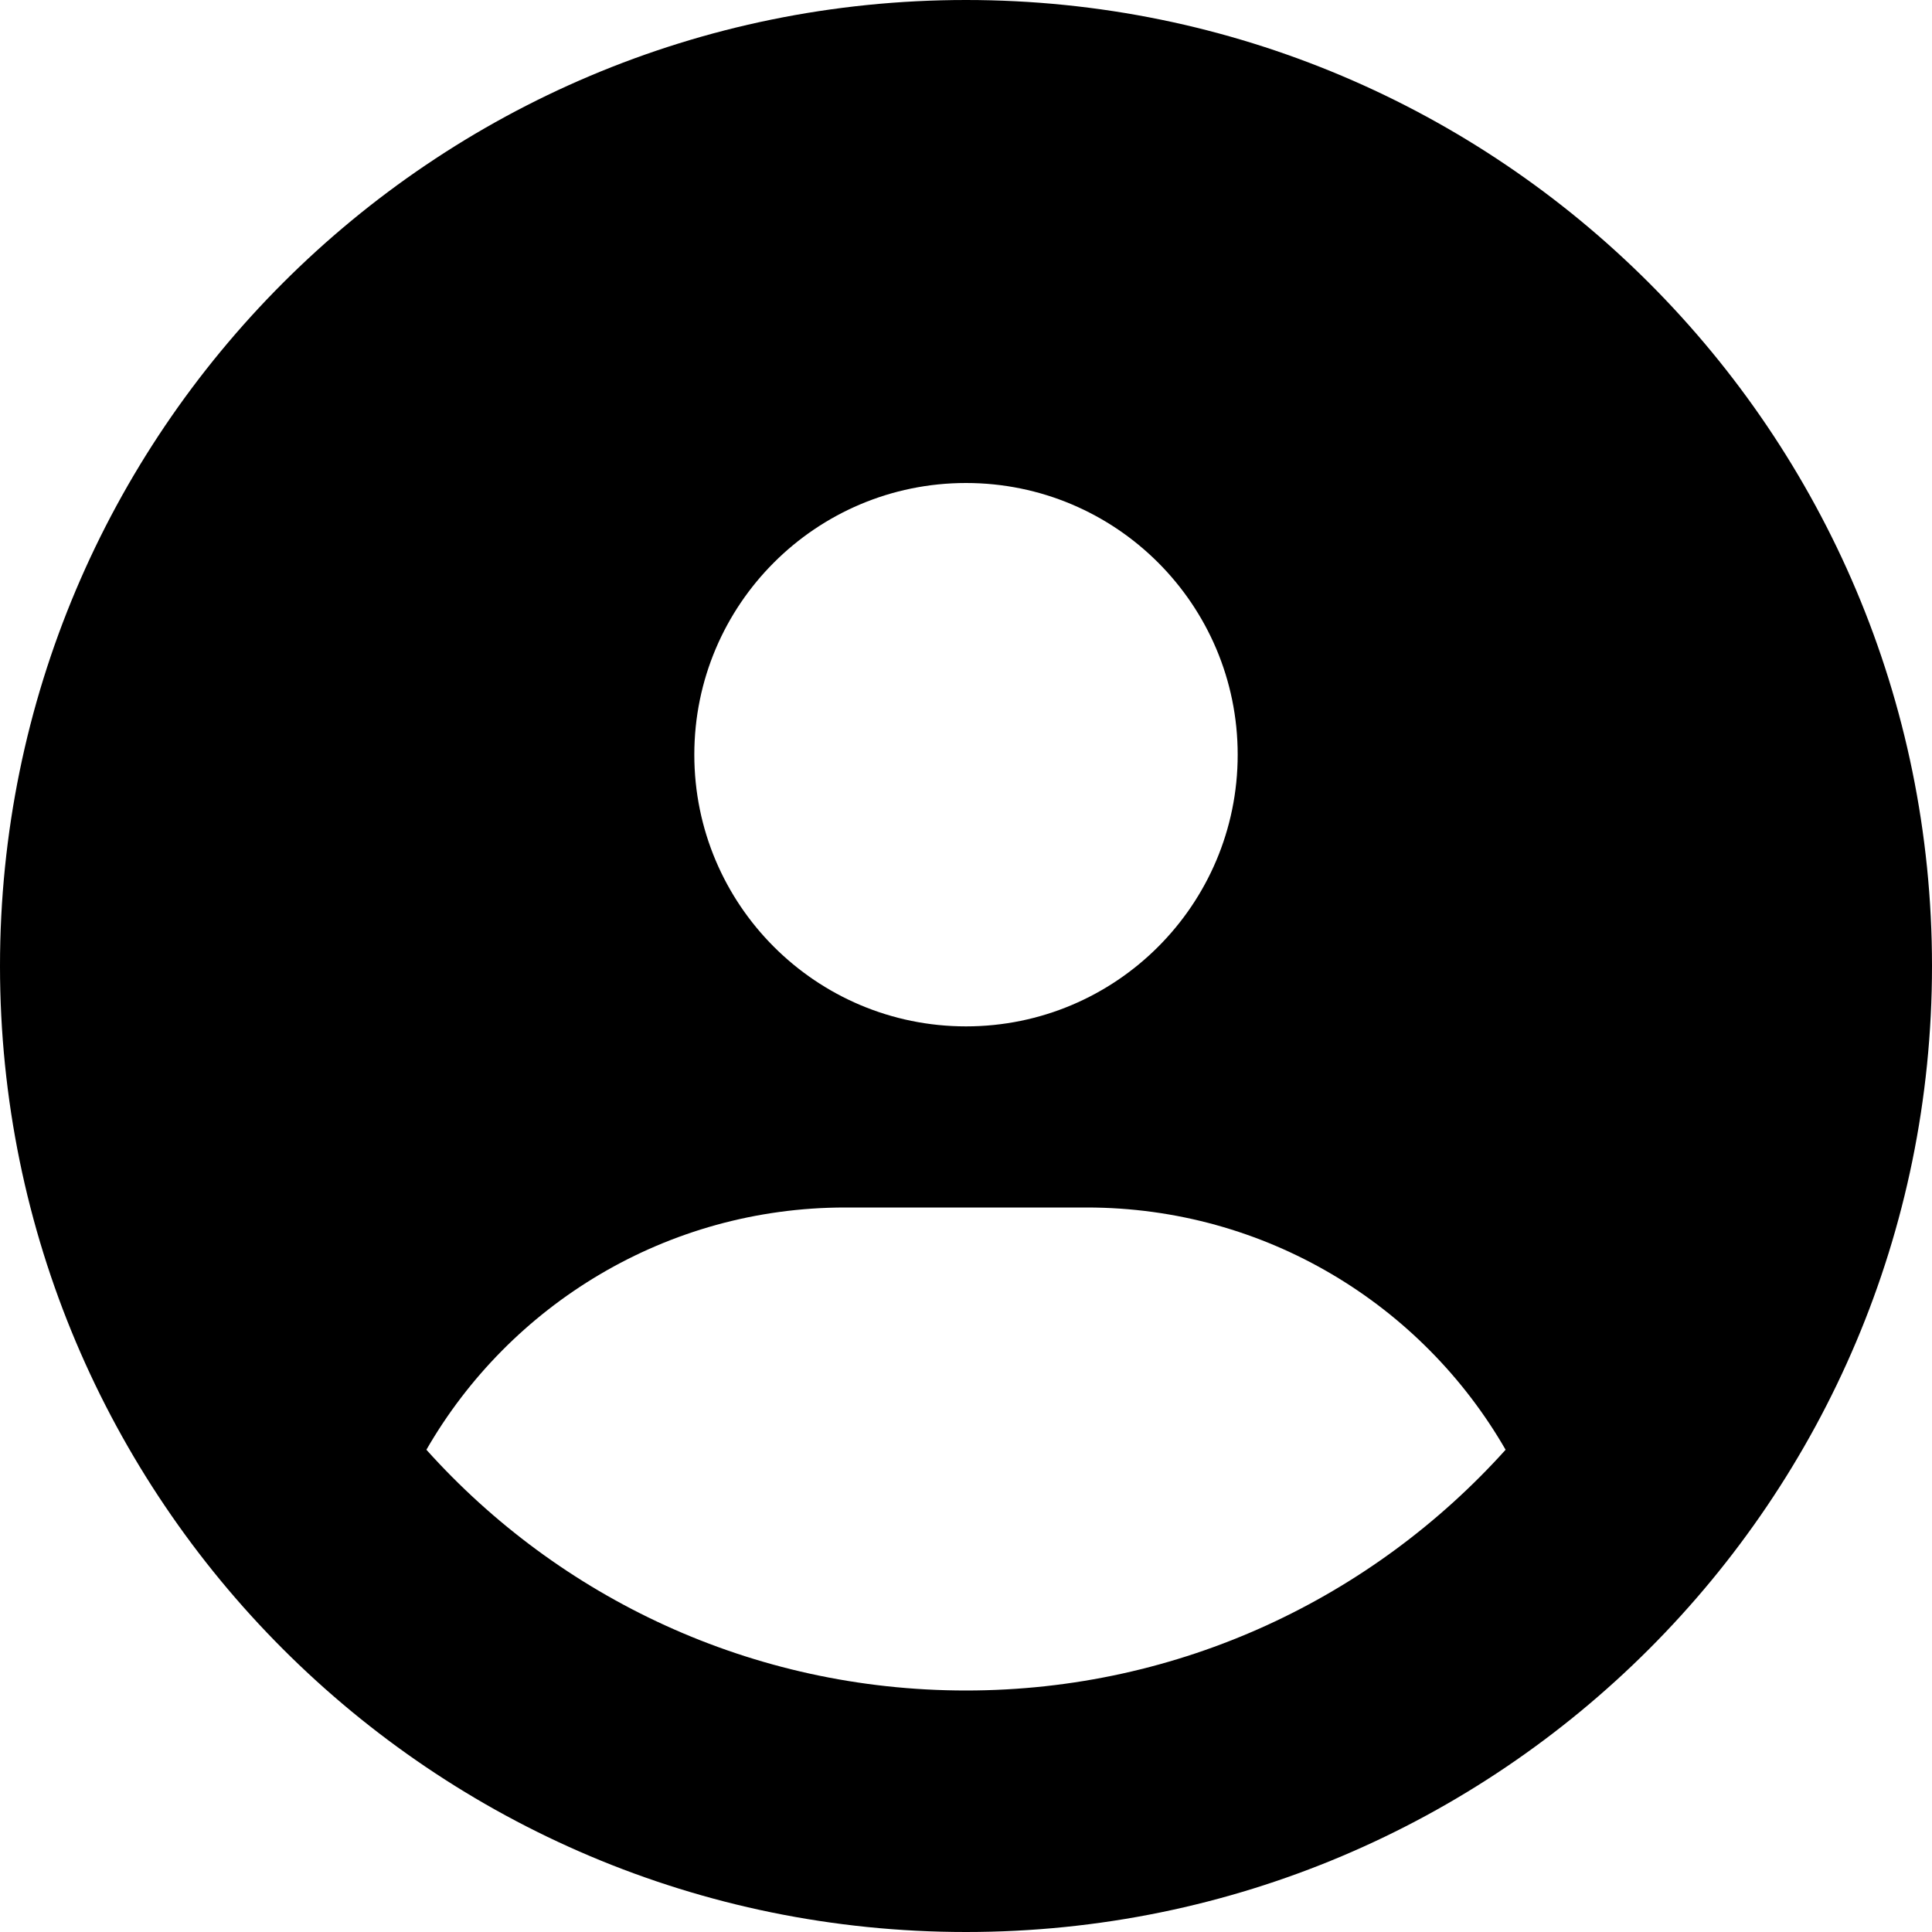
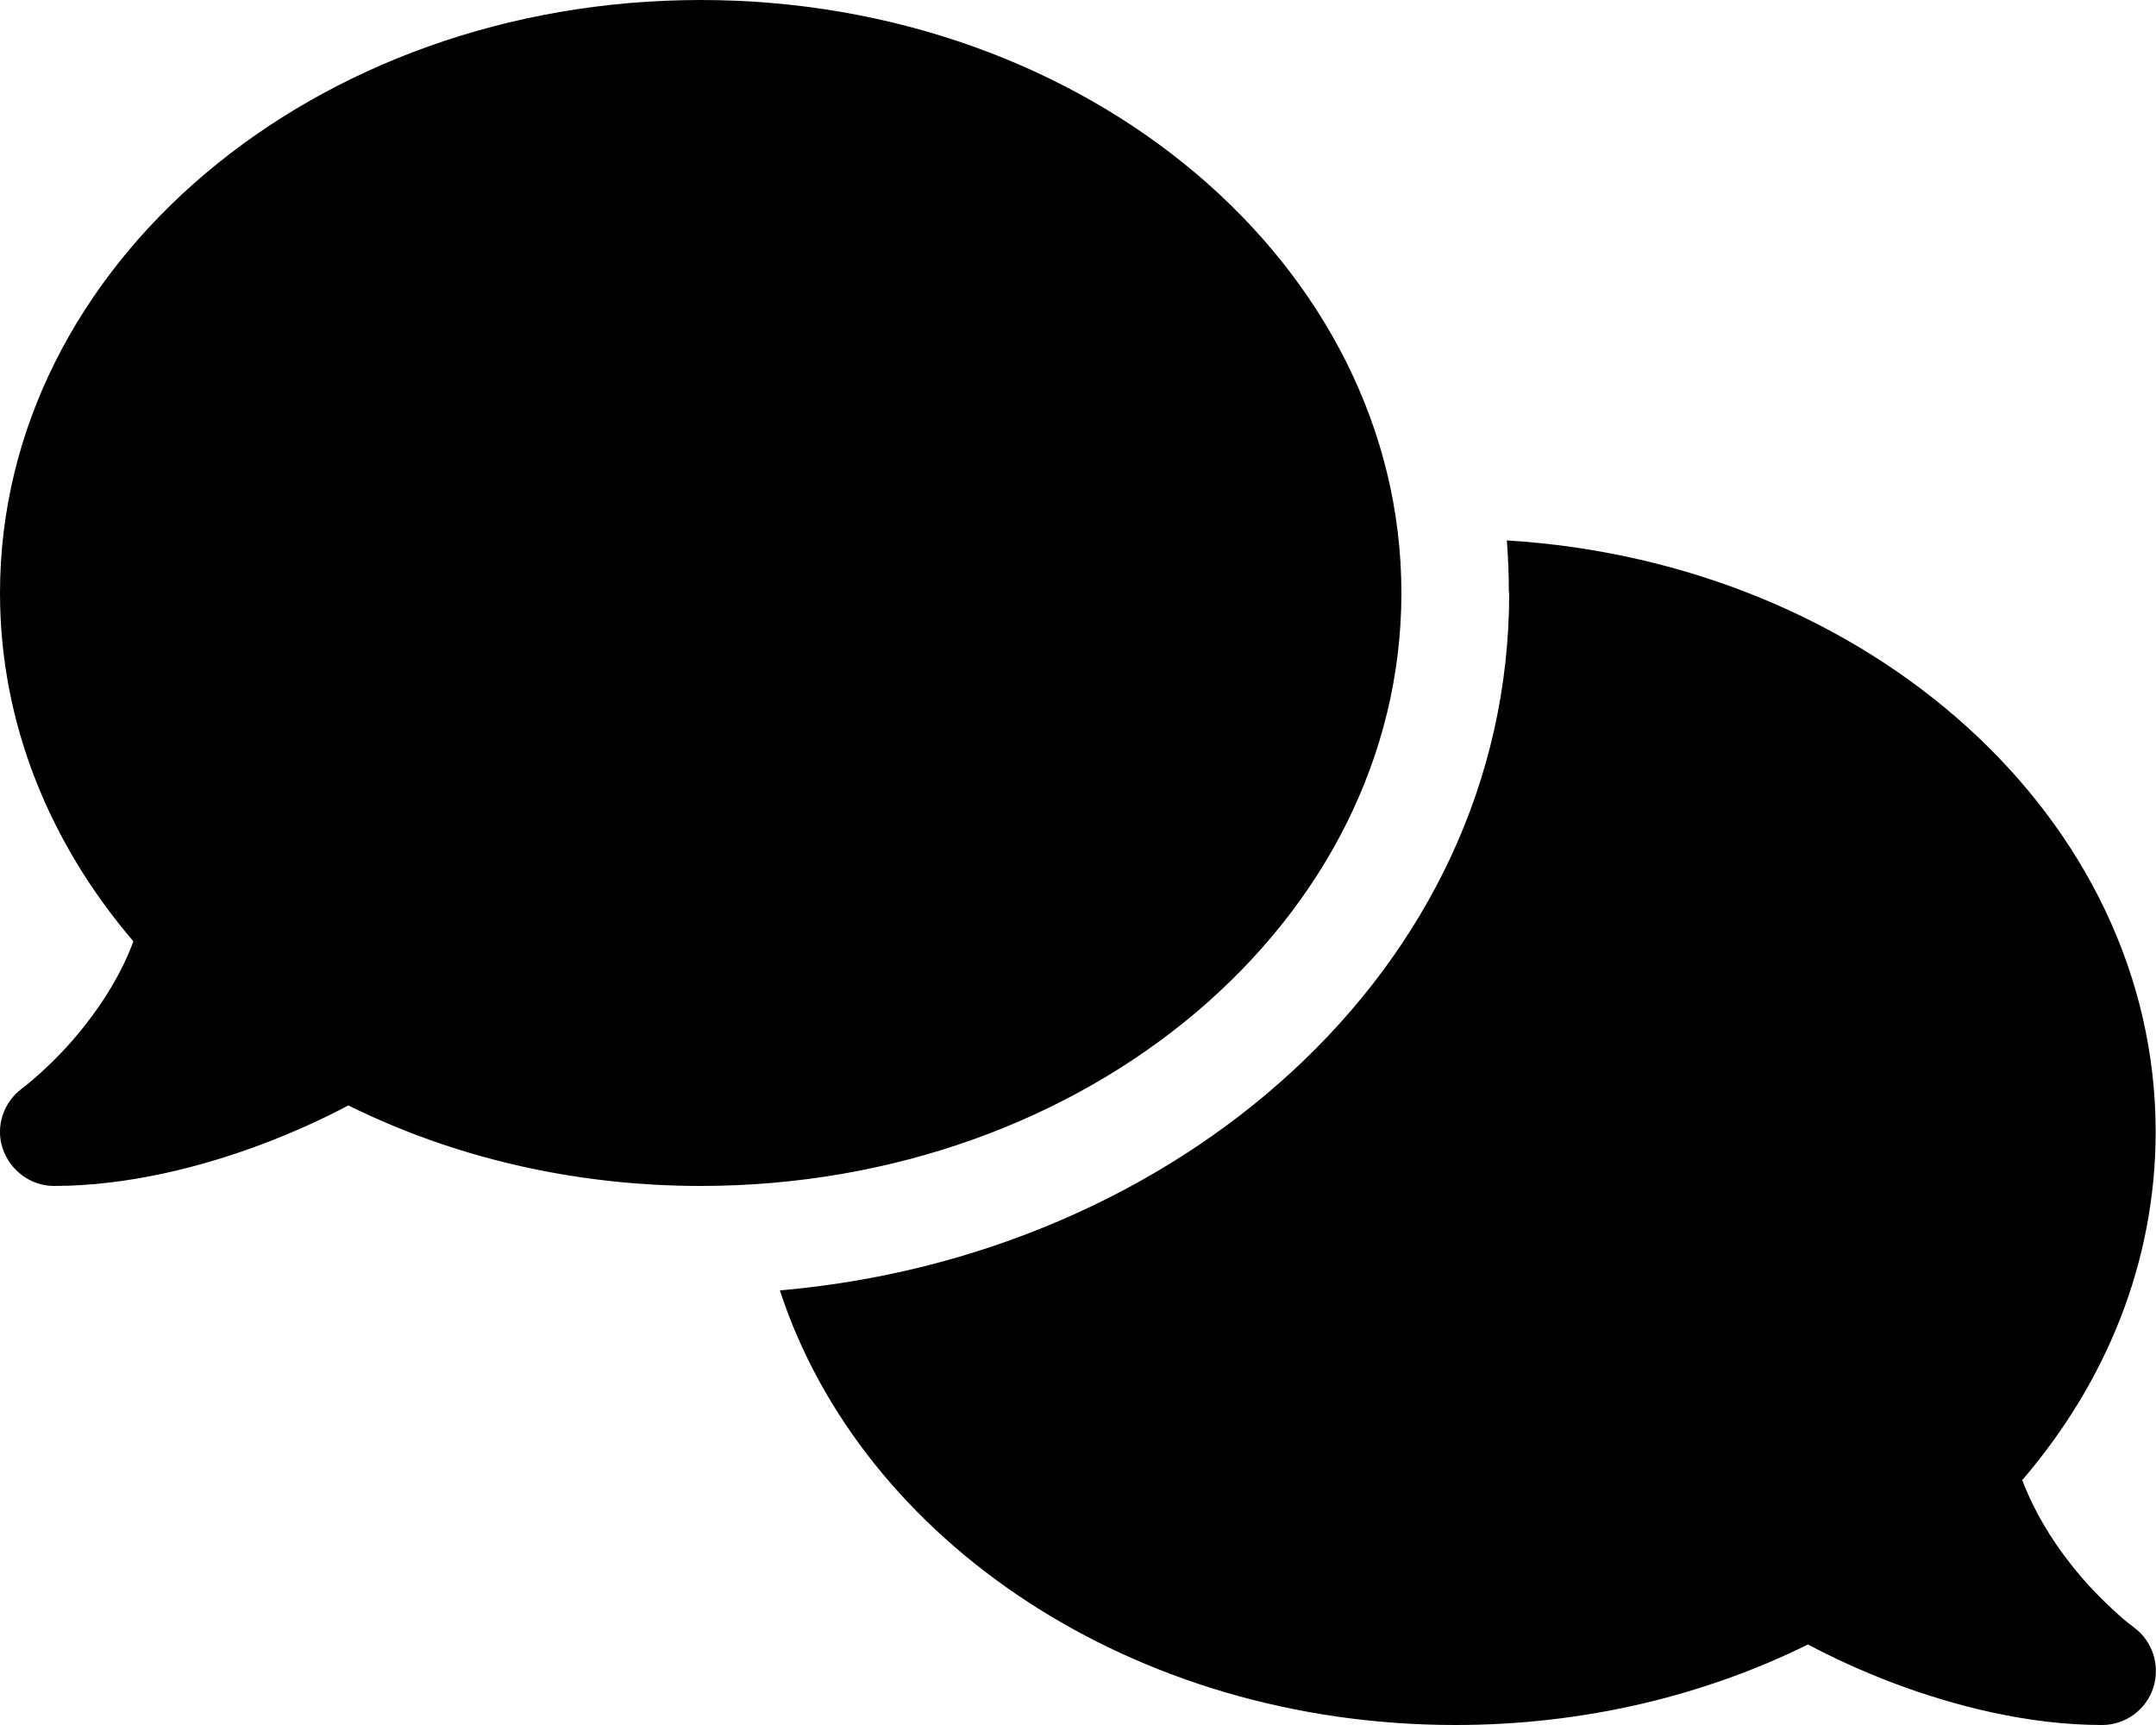
- <svg xmlns="http://www.w3.org/2000/svg" viewBox="0 0 512 512">
-   <path d="M399 384.2C376.9 345.8 335.4 320 288 320H224c-47.4 0-88.9 25.8-111 64.2c35.2 39.2 86.2 63.8 143 63.8s107.8-24.7 143-63.8zM0 256a256 256 0 1 1 512 0A256 256 0 1 1 0 256zm256 16a72 72 0 1 0 0-144 72 72 0 1 0 0 144z" />
+ <svg xmlns="http://www.w3.org/2000/svg" viewBox="0 0 640 512">
+   <path d="M208 352c114.9 0 208-78.8 208-176S322.9 0 208 0S0 78.8 0 176c0 38.6 14.7 74.3 39.6 103.4c-3.5 9.4-8.7 17.7-14.2 24.7c-4.8 6.2-9.7 11-13.3 14.3c-1.8 1.6-3.3 2.9-4.3 3.7c-.5 .4-.9 .7-1.1 .8l-.2 .2 0 0 0 0C1 327.2-1.4 334.4 .8 340.9S9.1 352 16 352c21.8 0 43.8-5.6 62.1-12.5c9.2-3.5 17.8-7.4 25.3-11.4C134.1 343.3 169.8 352 208 352zM448 176c0 112.3-99.1 196.9-216.5 207C255.8 457.4 336.4 512 432 512c38.2 0 73.9-8.7 104.7-23.9c7.5 4 16 7.9 25.2 11.4c18.3 6.9 40.3 12.5 62.1 12.5c6.9 0 13.1-4.5 15.2-11.1c2.1-6.6-.2-13.8-5.8-17.9l0 0 0 0-.2-.2c-.2-.2-.6-.4-1.1-.8c-1-.8-2.5-2-4.3-3.7c-3.6-3.3-8.5-8.1-13.3-14.3c-5.5-7-10.7-15.4-14.2-24.7c24.9-29 39.6-64.7 39.6-103.4c0-92.8-84.9-168.9-192.6-175.5c.4 5.1 .6 10.3 .6 15.5z" />
</svg>
